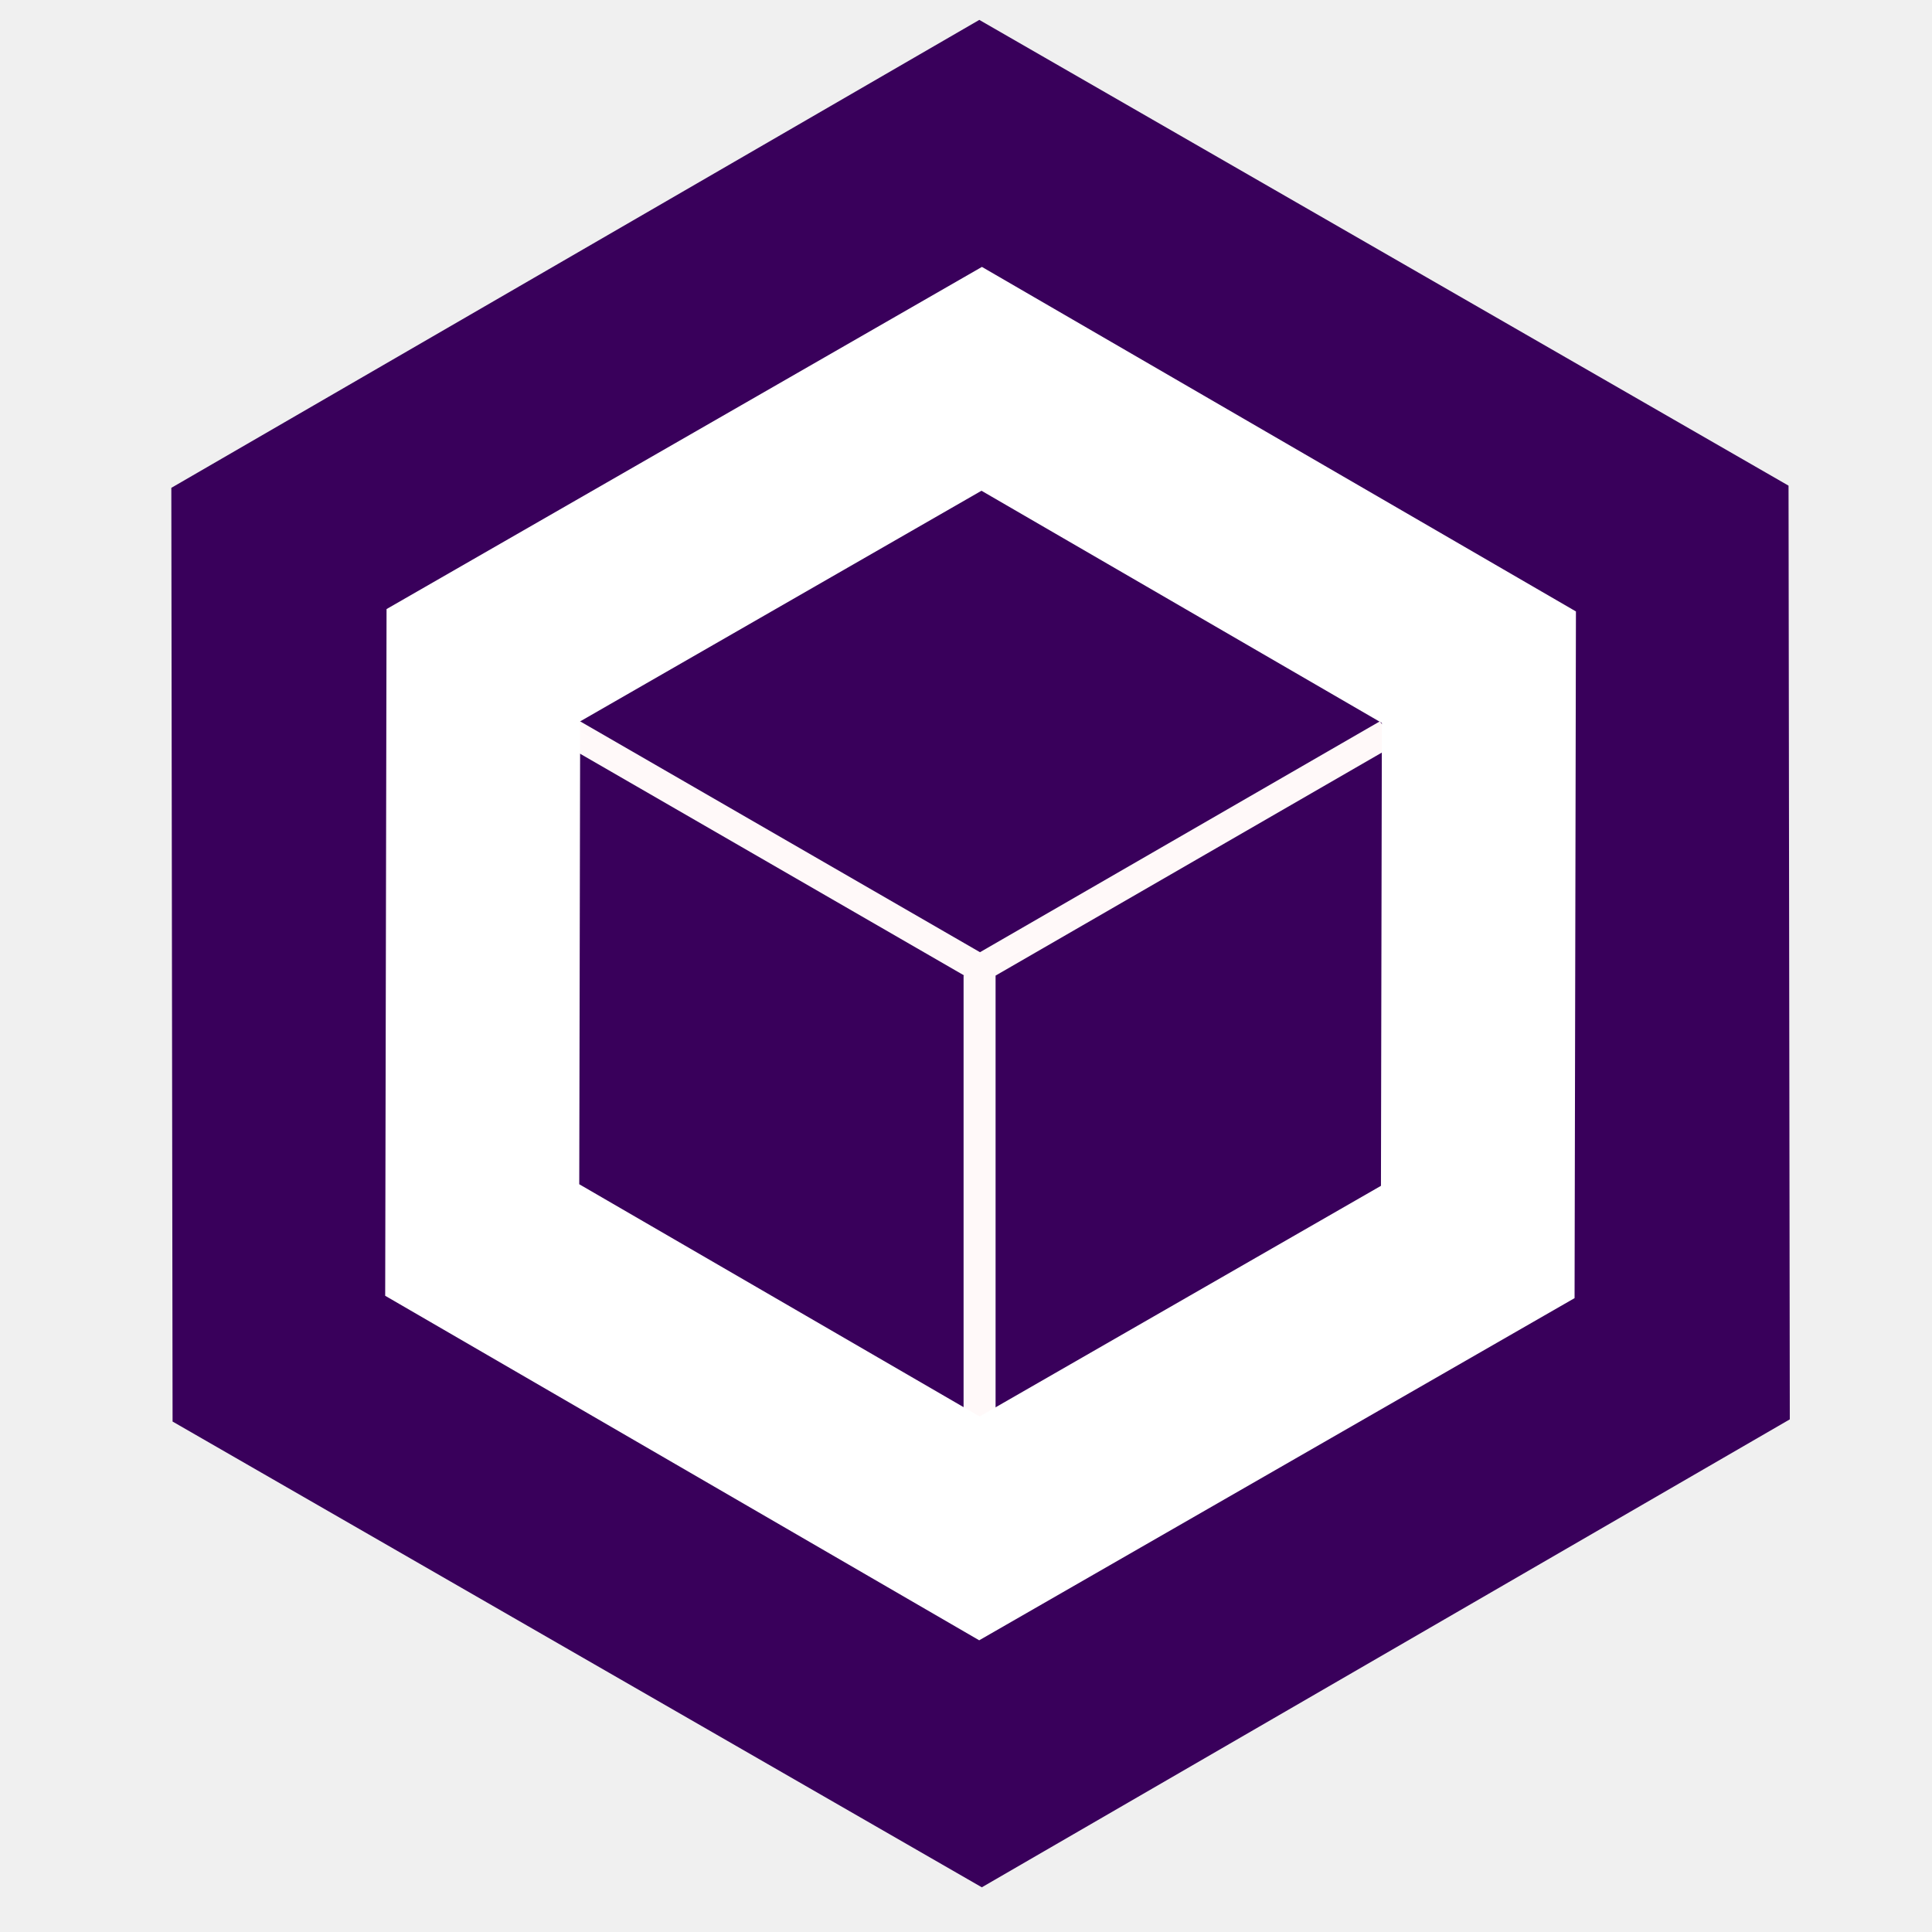
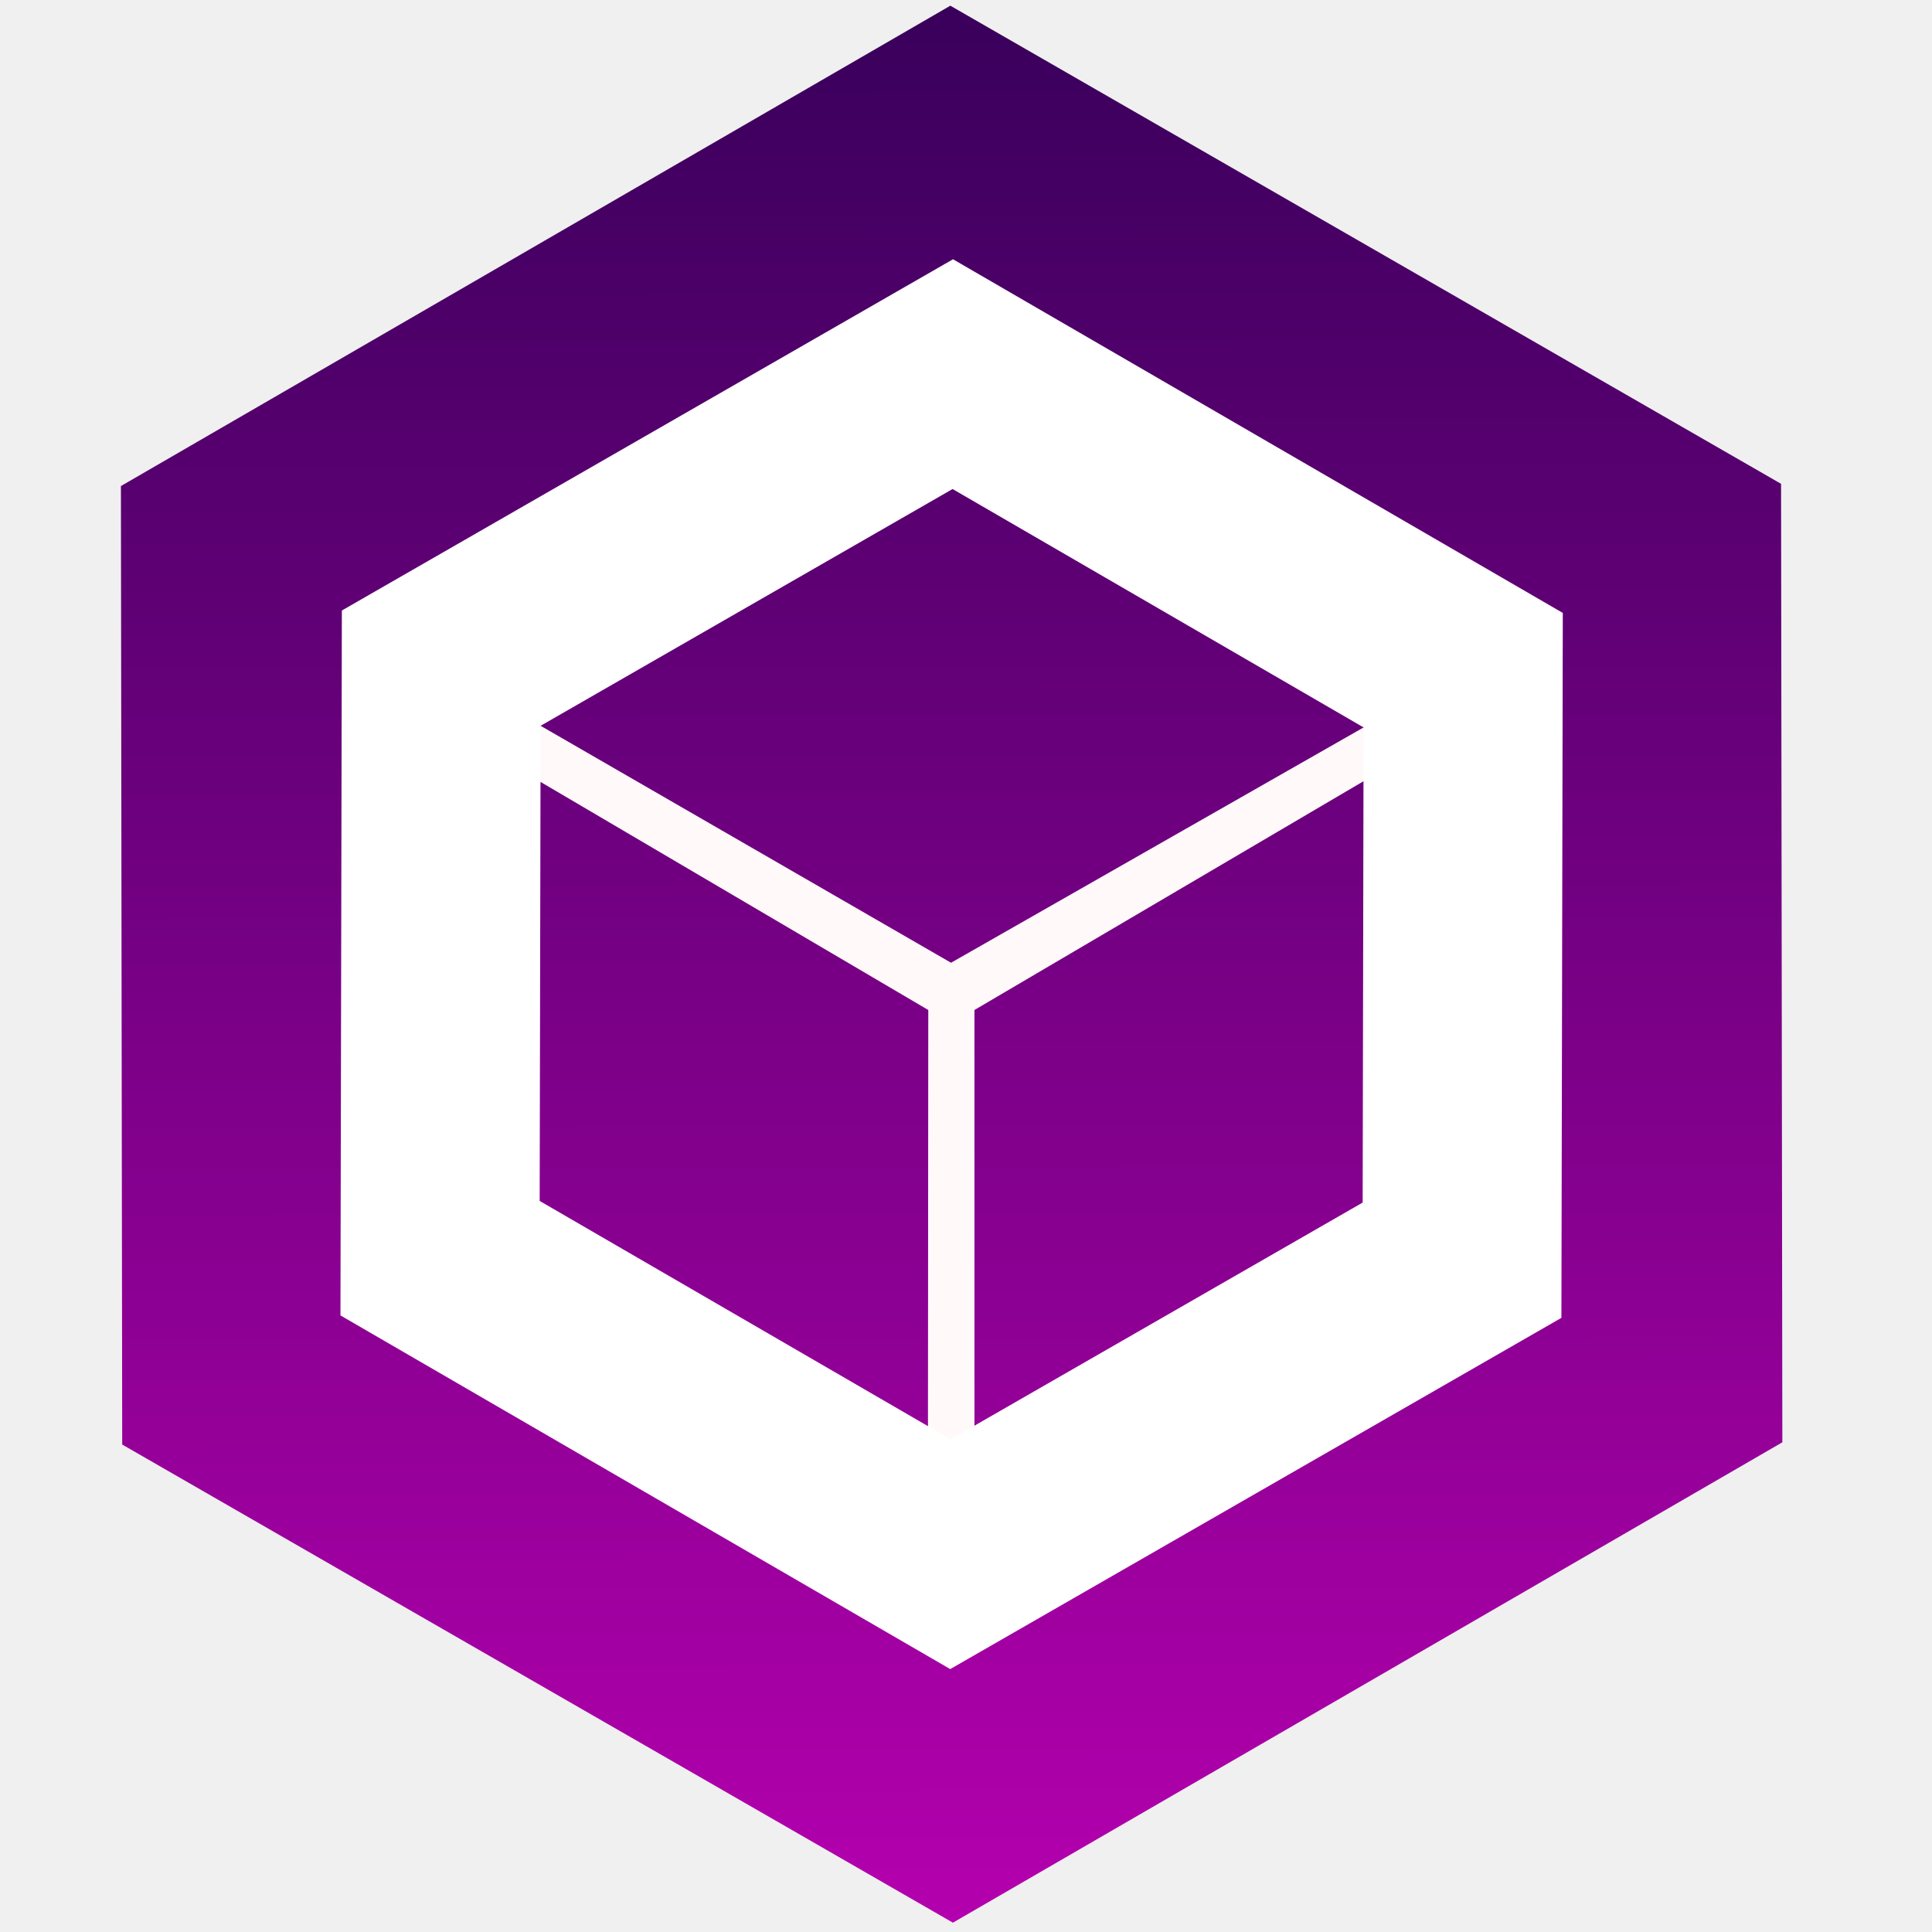
- <svg xmlns="http://www.w3.org/2000/svg" width="1024" height="1024" viewBox="0 0 270.933 270.933" version="1.1" id="svg8">
-   <defs id="defs2" />
+ <svg xmlns="http://www.w3.org/2000/svg" xmlns:xlink="http://www.w3.org/1999/xlink" width="1024" height="1024" viewBox="0 0 270.933 270.933" version="1.1" id="svg8">
+   <defs id="defs2">
+     <linearGradient id="linearGradient819">
+       <stop style="stop-color:#b400ae;stop-opacity:1" offset="0" id="stop815" />
+       <stop style="stop-color:#39005b;stop-opacity:1" offset="1" id="stop817" />
+     </linearGradient>
+     <linearGradient xlink:href="#linearGradient819" id="linearGradient821" x1="131.794" y1="256.674" x2="125.985" y2="47.04" gradientUnits="userSpaceOnUse" />
+   </defs>
  <g id="layer1" transform="translate(0,-26.06665)">
-     <path style="fill:#39005b;fill-opacity:1;stroke:none;stroke-width:0;stroke-linecap:round;stroke-linejoin:round;stroke-miterlimit:4;stroke-dasharray:none;stroke-opacity:1" id="path4496" d="M 221.116,201.75 131.794,256.674 39.568,206.781 36.664,101.964 125.985,47.04 218.211,96.933 Z" transform="matrix(1.24829,0.03290617,-0.03290617,1.24829,-18.38629,-34.00837)" />
-     <path style="fill:#fff9f9;fill-opacity:1;stroke:none;stroke-width:1px;stroke-linecap:butt;stroke-linejoin:miter;stroke-opacity:1" d="M 307.502 382.344 L 298.193 394.137 L 511.059 517.035 L 510.715 517.035 L 510.715 755.607 L 527.678 755.607 L 527.678 517.084 L 740.627 394.137 L 731.32 382.344 L 519.41 504.689 L 307.502 382.344 z " transform="matrix(0.2645833,0,0,0.2645833,0,26.06665)" id="path4510" />
-     <path style="fill:#ffffff;fill-opacity:1;stroke:none;stroke-width:0;stroke-linecap:round;stroke-linejoin:round;stroke-miterlimit:4;stroke-dasharray:none;stroke-opacity:1" d="M 520.441 141.469 L 204.881 322.822 L 204.158 686.781 L 518.994 869.389 L 834.555 688.035 L 835.277 324.076 L 520.441 141.469 z M 520.205 260.102 L 732.42 383.188 L 731.934 628.514 L 519.23 750.756 L 307.014 627.67 L 307.502 382.344 L 520.205 260.102 z " transform="matrix(0.2645833,0,0,0.2645833,0,26.06665)" id="path4498" />
+     <path style="fill:url(#linearGradient821);fill-opacity:1;stroke:none;stroke-width:0;stroke-linecap:round;stroke-linejoin:round;stroke-miterlimit:4;stroke-dasharray:none;stroke-opacity:1" id="path4496" d="M 221.116,201.75 131.794,256.674 39.568,206.781 36.664,101.964 125.985,47.04 218.211,96.933 Z" transform="matrix(1.281422,0.03377957,-0.03377957,1.281422,-26.58102,-37.66911)" />
+     <path style="fill:#fff9f9;fill-opacity:1;stroke:none;stroke-width:0.272px;stroke-linecap:butt;stroke-linejoin:miter;stroke-opacity:1" d="m 130.13,229.228 h 6.52 v -61.524 l 57.267,-33.673 -2.694,-5.954 -57.855,33.001 -57.555,-33.23 -2.528,6.39 56.892,33.466 z" id="path4510" />
+     <path style="fill:#ffffff;fill-opacity:1;stroke:none;stroke-width:0;stroke-linecap:round;stroke-linejoin:round;stroke-miterlimit:4;stroke-dasharray:none;stroke-opacity:1" d="m 133.648,62.424 -85.708,49.257 -0.196,98.853 85.511,49.597 85.708,-49.257 0.196,-98.853 z m -0.064,32.221 57.639,33.431 -0.132,66.632 -57.771,33.202 -57.639,-33.431 0.133,-66.632 z" id="path4498" />
  </g>
</svg>
